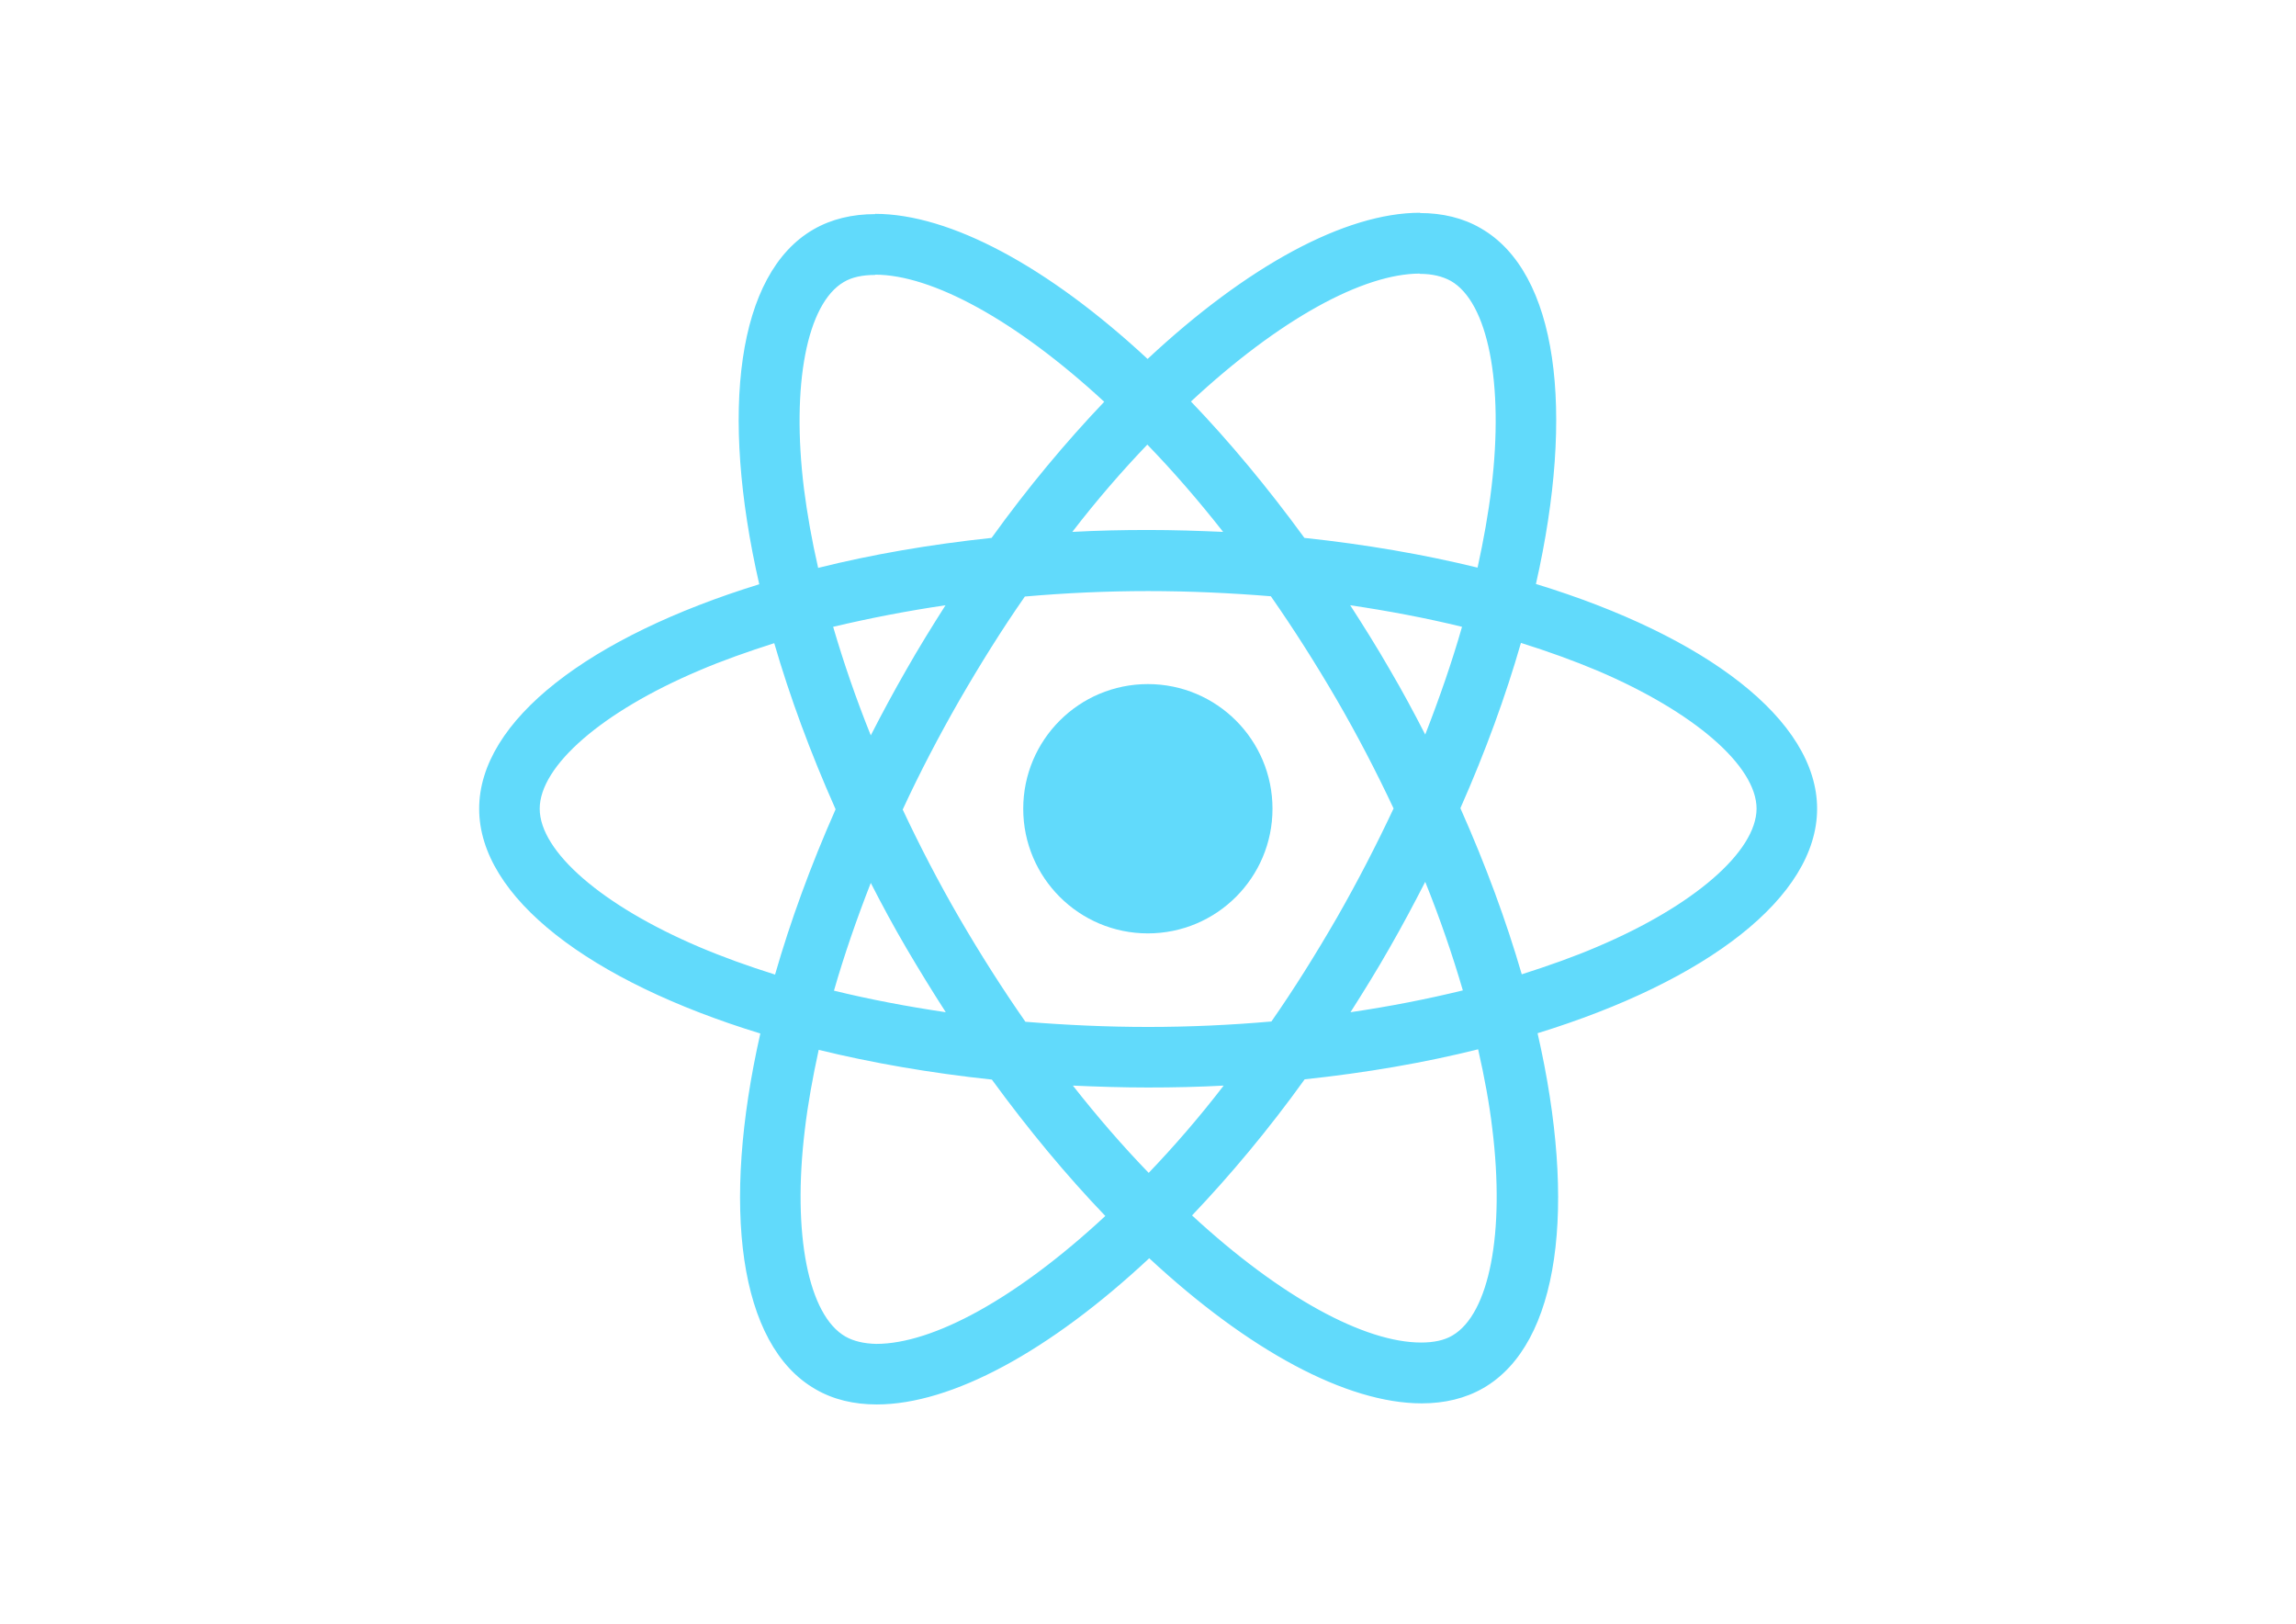
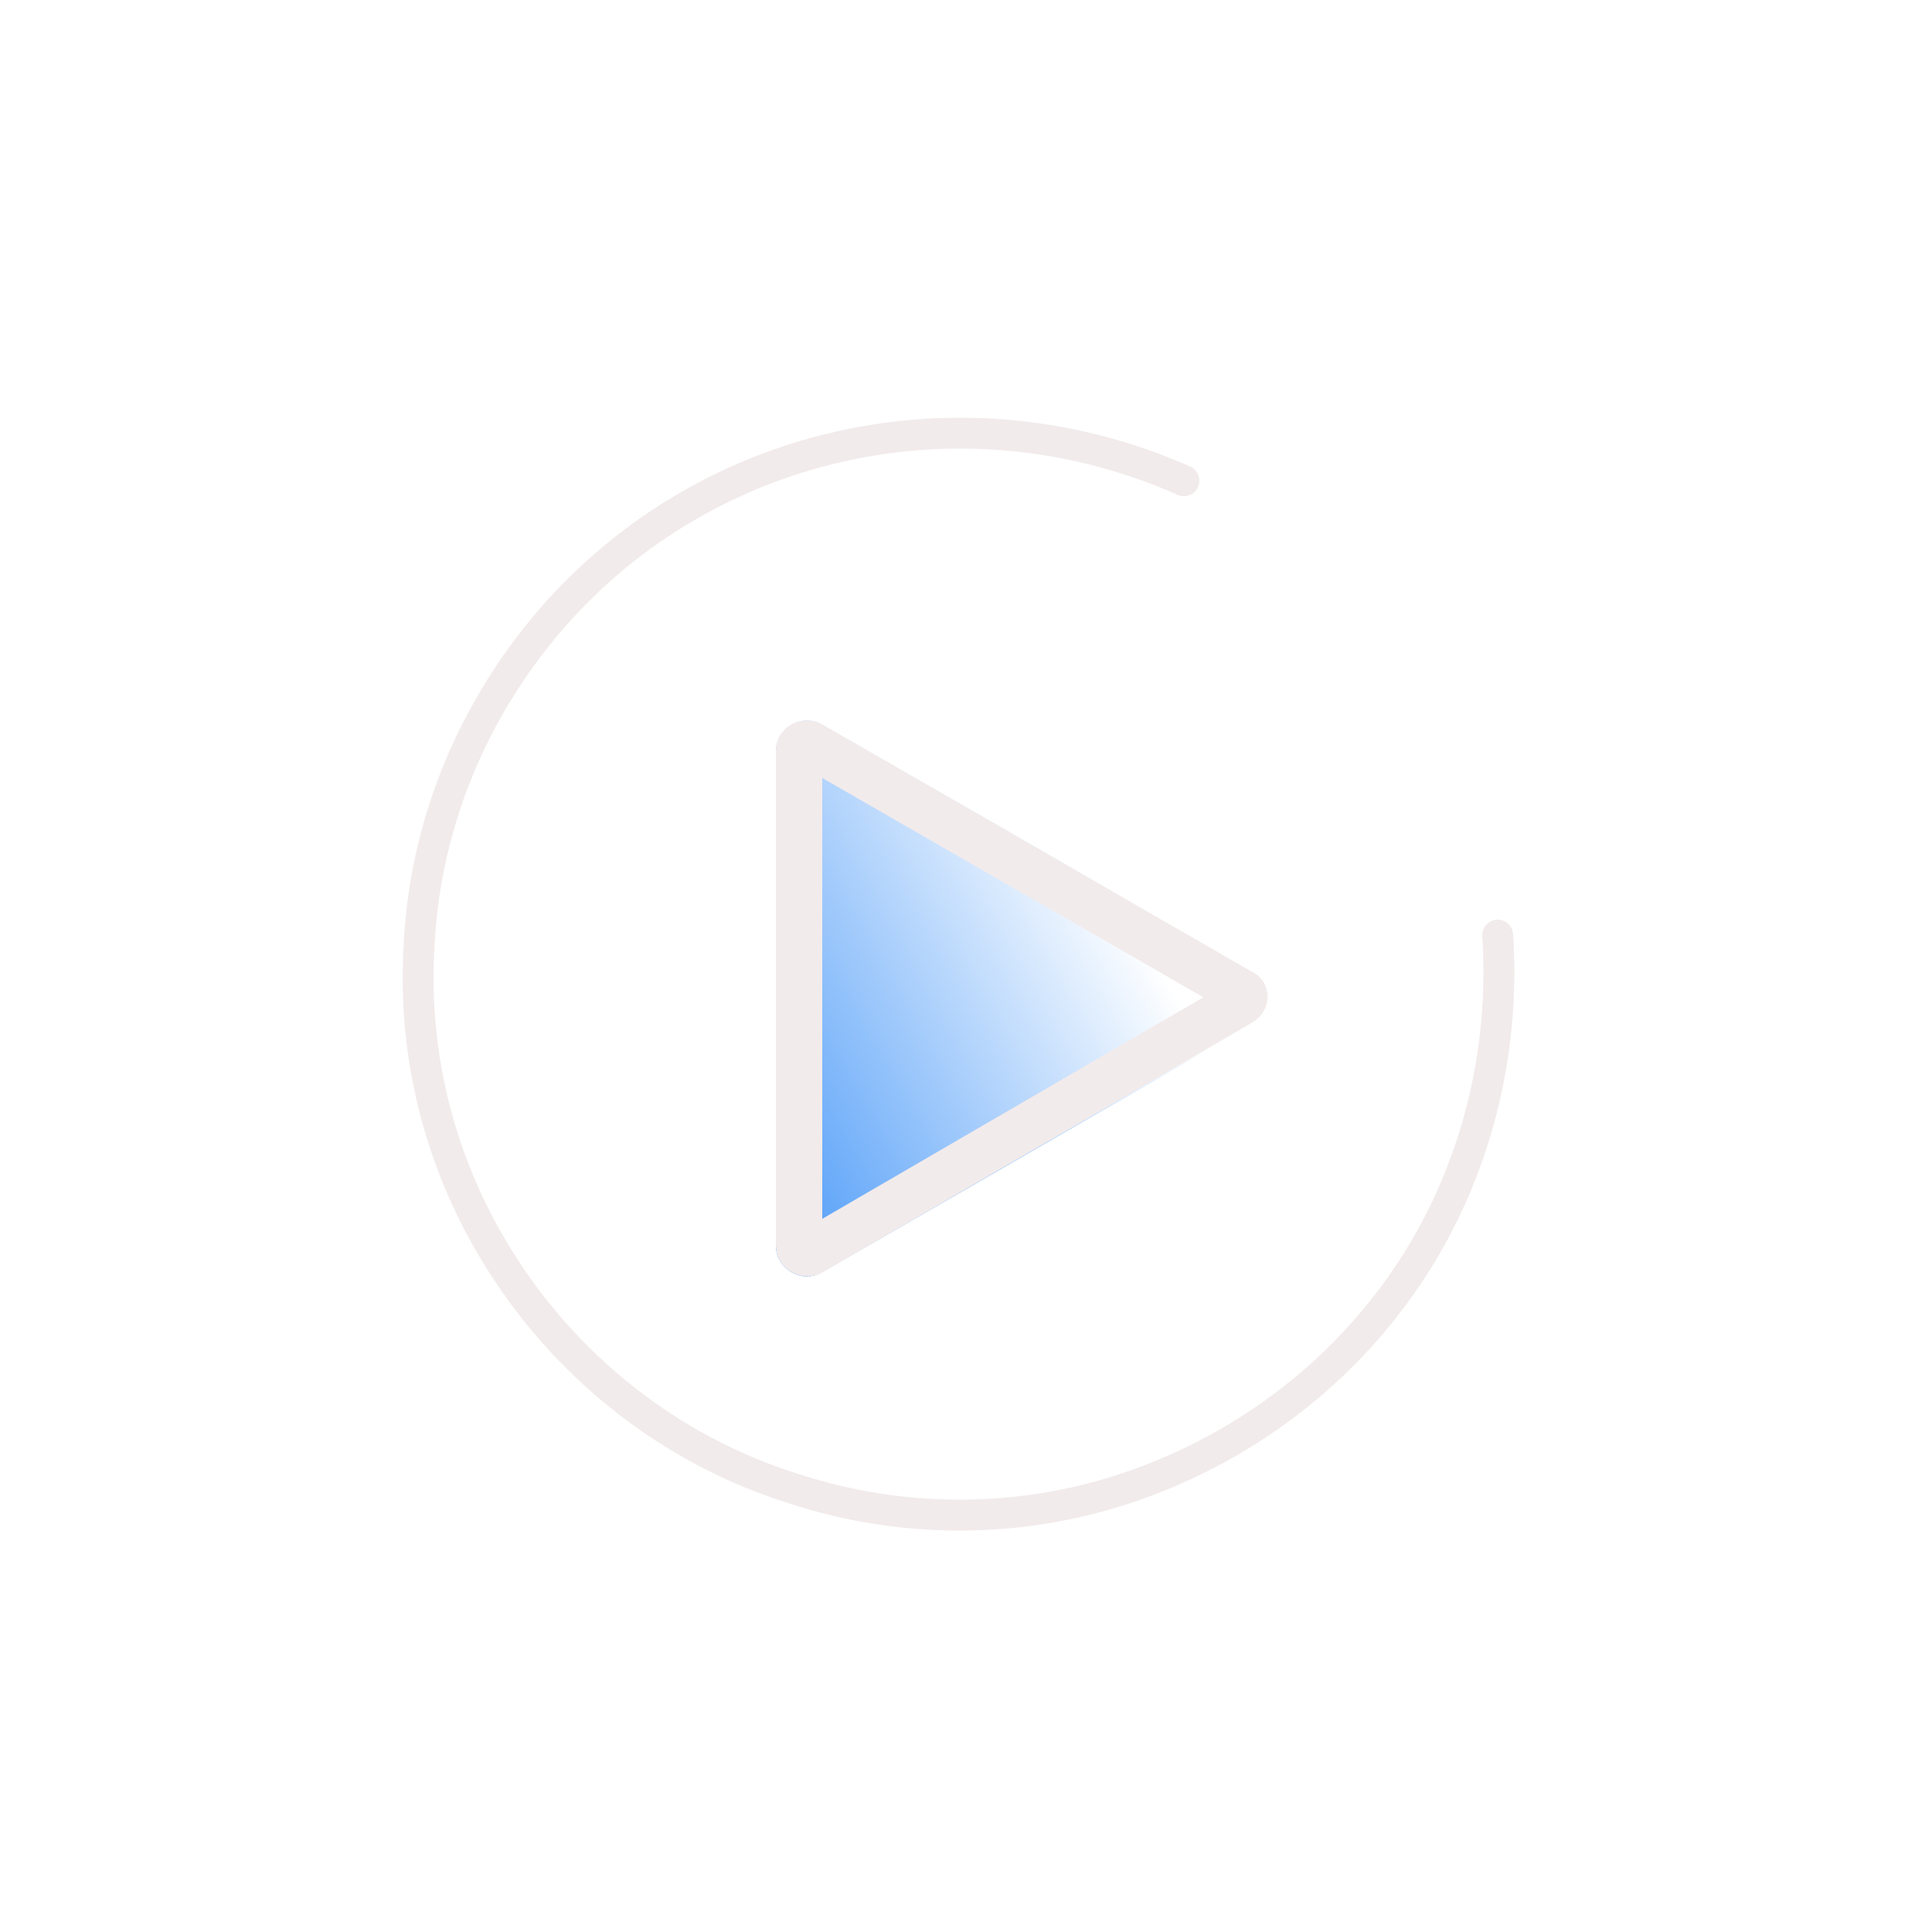
- <svg xmlns="http://www.w3.org/2000/svg" viewBox="0 0 841.9 595.3">
-   <g fill="#61DAFB">
-     <path d="M666.3 296.5c0-32.5-40.7-63.3-103.1-82.4 14.4-63.6 8-114.2-20.2-130.4-6.5-3.8-14.1-5.6-22.4-5.6v22.3c4.6 0 8.3.9 11.4 2.6 13.6 7.8 19.5 37.5 14.9 75.7-1.1 9.4-2.9 19.3-5.1 29.4-19.6-4.8-41-8.5-63.5-10.9-13.5-18.5-27.5-35.3-41.6-50 32.6-30.3 63.2-46.9 84-46.9V78c-27.5 0-63.5 19.6-99.9 53.6-36.4-33.8-72.4-53.2-99.9-53.2v22.3c20.7 0 51.4 16.5 84 46.6-14 14.7-28 31.4-41.3 49.9-22.6 2.4-44 6.1-63.6 11-2.3-10-4-19.7-5.2-29-4.7-38.2 1.1-67.9 14.6-75.8 3-1.8 6.9-2.6 11.5-2.6V78.5c-8.4 0-16 1.8-22.6 5.6-28.1 16.2-34.4 66.7-19.9 130.1-62.2 19.2-102.7 49.9-102.7 82.3 0 32.5 40.7 63.3 103.1 82.4-14.4 63.6-8 114.2 20.2 130.4 6.5 3.8 14.1 5.6 22.5 5.6 27.5 0 63.5-19.6 99.9-53.6 36.4 33.8 72.4 53.2 99.9 53.2 8.4 0 16-1.8 22.6-5.6 28.1-16.2 34.4-66.7 19.9-130.1 62-19.1 102.5-49.9 102.5-82.3zm-130.2-66.7c-3.7 12.9-8.3 26.2-13.5 39.5-4.1-8-8.4-16-13.1-24-4.6-8-9.5-15.8-14.4-23.4 14.2 2.1 27.9 4.7 41 7.9zm-45.8 106.5c-7.8 13.5-15.8 26.3-24.1 38.2-14.9 1.3-30 2-45.2 2-15.1 0-30.2-.7-45-1.9-8.3-11.9-16.4-24.6-24.2-38-7.6-13.1-14.5-26.4-20.8-39.8 6.2-13.4 13.2-26.8 20.7-39.9 7.8-13.5 15.8-26.3 24.1-38.2 14.9-1.3 30-2 45.2-2 15.1 0 30.2.7 45 1.9 8.3 11.9 16.4 24.6 24.2 38 7.6 13.1 14.5 26.4 20.8 39.8-6.3 13.4-13.2 26.8-20.7 39.9zm32.3-13c5.4 13.4 10 26.8 13.8 39.8-13.1 3.2-26.9 5.9-41.2 8 4.9-7.7 9.8-15.6 14.4-23.7 4.6-8 8.9-16.1 13-24.1zM421.2 430c-9.3-9.6-18.6-20.3-27.8-32 9 .4 18.2.7 27.5.7 9.4 0 18.7-.2 27.8-.7-9 11.7-18.3 22.4-27.5 32zm-74.4-58.9c-14.2-2.1-27.9-4.7-41-7.9 3.7-12.9 8.3-26.2 13.5-39.5 4.1 8 8.4 16 13.1 24 4.7 8 9.5 15.8 14.4 23.4zM420.7 163c9.3 9.6 18.6 20.3 27.8 32-9-.4-18.2-.7-27.5-.7-9.4 0-18.7.2-27.8.7 9-11.7 18.3-22.4 27.5-32zm-74 58.9c-4.9 7.7-9.8 15.6-14.4 23.7-4.6 8-8.9 16-13 24-5.4-13.4-10-26.8-13.8-39.8 13.1-3.1 26.9-5.8 41.2-7.9zm-90.5 125.2c-35.4-15.1-58.3-34.9-58.3-50.6 0-15.7 22.9-35.6 58.3-50.6 8.6-3.7 18-7 27.7-10.1 5.7 19.6 13.2 40 22.5 60.9-9.2 20.8-16.6 41.1-22.2 60.6-9.9-3.1-19.3-6.5-28-10.2zM310 490c-13.6-7.8-19.5-37.5-14.9-75.7 1.1-9.4 2.9-19.3 5.1-29.4 19.6 4.8 41 8.5 63.5 10.9 13.5 18.5 27.5 35.3 41.6 50-32.6 30.3-63.2 46.9-84 46.9-4.5-.1-8.3-1-11.3-2.7zm237.2-76.2c4.7 38.2-1.1 67.9-14.6 75.8-3 1.8-6.9 2.6-11.5 2.6-20.7 0-51.4-16.5-84-46.6 14-14.7 28-31.4 41.3-49.9 22.6-2.4 44-6.1 63.6-11 2.3 10.1 4.1 19.8 5.2 29.1zm38.5-66.7c-8.6 3.7-18 7-27.7 10.1-5.7-19.6-13.2-40-22.5-60.9 9.2-20.8 16.6-41.1 22.2-60.6 9.9 3.1 19.3 6.5 28.1 10.2 35.4 15.1 58.3 34.9 58.3 50.6-.1 15.7-23 35.6-58.4 50.6zM320.8 78.4z" />
-     <circle cx="420.9" cy="296.5" r="45.7" />
-     <path d="M520.5 78.1z" />
-   </g>
+ <svg xmlns="http://www.w3.org/2000/svg" version="1.1" id="Capa_1" x="0px" y="0px" viewBox="0 0 125 125" style="enable-background:new 0 0 125 125;" xml:space="preserve">
+   <style type="text/css">
+ 	.st0{fill:none;stroke:#F2EBEB;stroke-width:2;stroke-linecap:round;stroke-linejoin:round;}
+ 	.st1{fill:url(#SVGID_1_);}
+ 	.st2{fill:none;stroke:#F2EBEB;stroke-width:3;}
+ </style>
+   <path class="st0" d="M96.9,60.5c0.5,7.6-1.4,15.3-5.6,21.7C87.1,88.6,80.9,93.4,73.7,96c-7.2,2.6-15.1,2.7-22.4,0.3  c-7.3-2.3-13.6-7-18-13.3c-4.4-6.3-6.6-13.8-6.2-21.5c0.3-7.7,3.2-15,8.1-20.9s11.6-10,19.1-11.7c7.5-1.7,15.3-0.9,22.3,2.2" />
+   <linearGradient id="SVGID_1_" gradientUnits="userSpaceOnUse" x1="74.993" y1="74.33" x2="35.993" y2="52.33" gradientTransform="matrix(1 0 0 -1 0 126)">
+     <stop offset="0.117" style="stop-color:#1A7EF6;stop-opacity:0" />
+     <stop offset="1" style="stop-color:#1A7EF6" />
+   </linearGradient>
+   <path class="st1" d="M81,62.8c1.3,0.8,1.3,2.7,0,3.5l-27.8,16c-1.3,0.8-3-0.2-3-1.7v-32c0-1.5,1.7-2.5,3-1.7L81,62.8z" />
+   <path class="st2" d="M80.2,64.9L52.5,81c-0.3,0.2-0.8,0-0.8-0.4v-32c0-0.4,0.4-0.6,0.8-0.4l27.8,16C80.6,64.3,80.6,64.7,80.2,64.9z" />
</svg>
